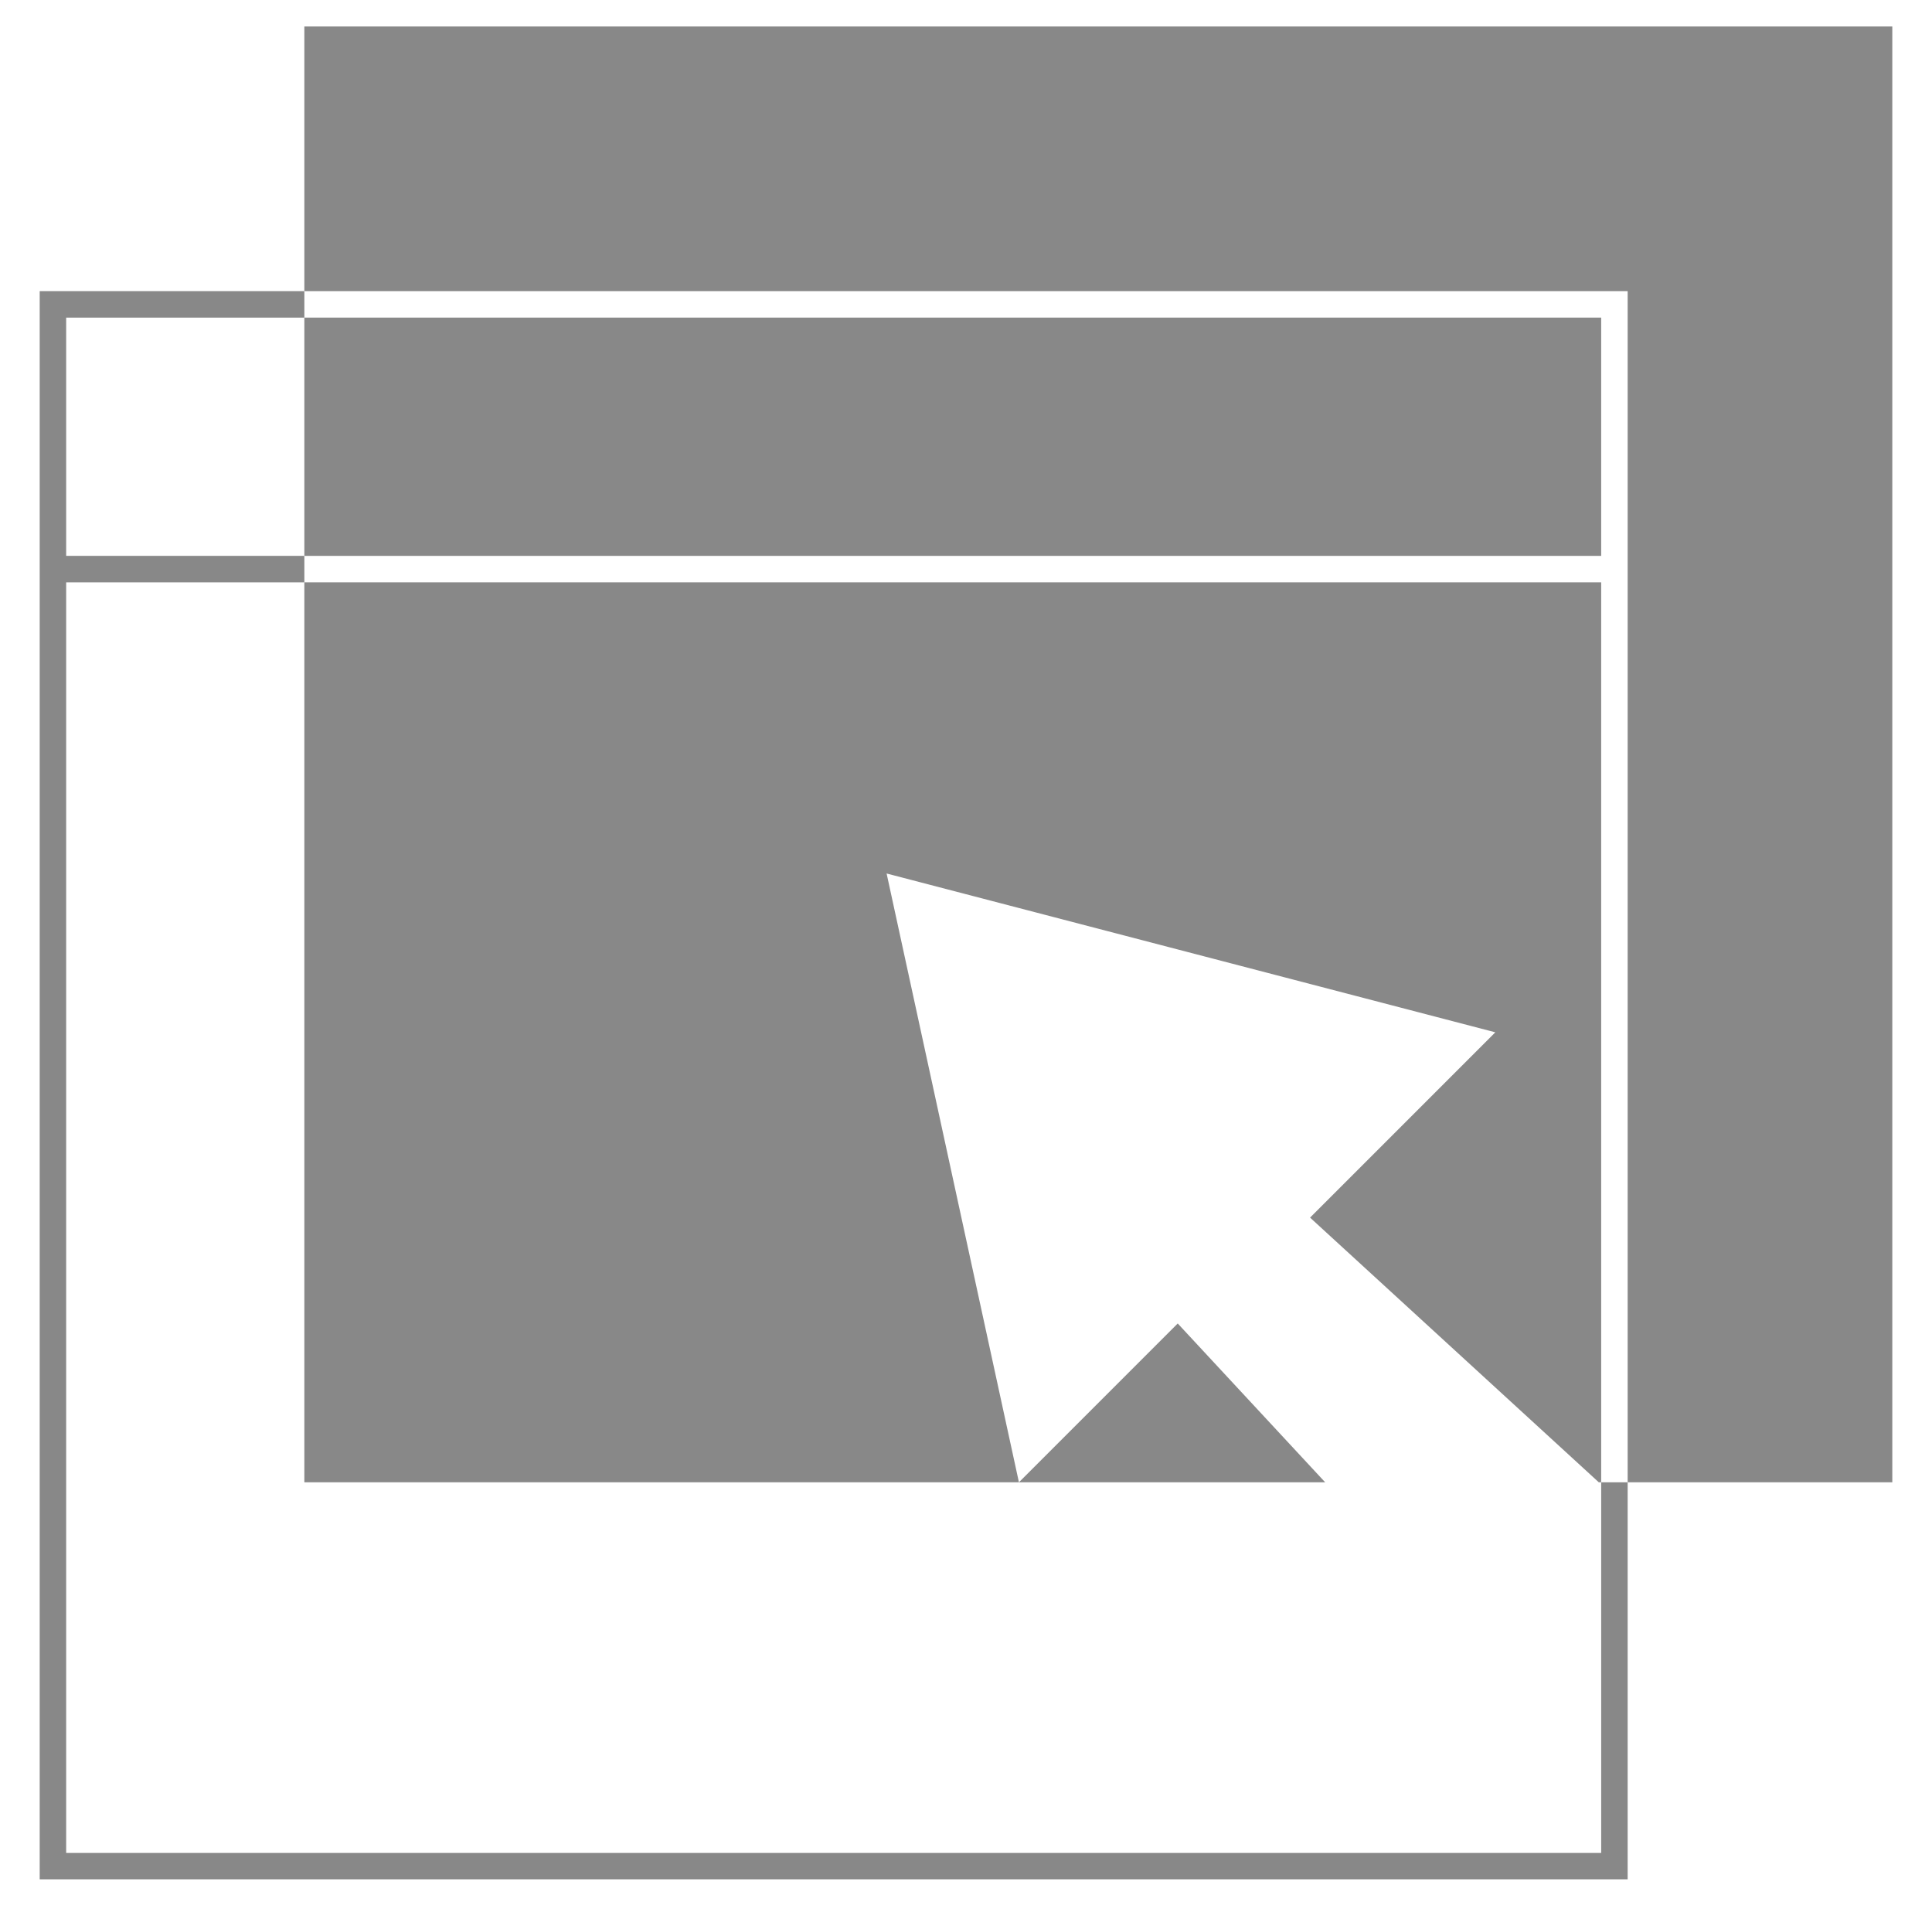
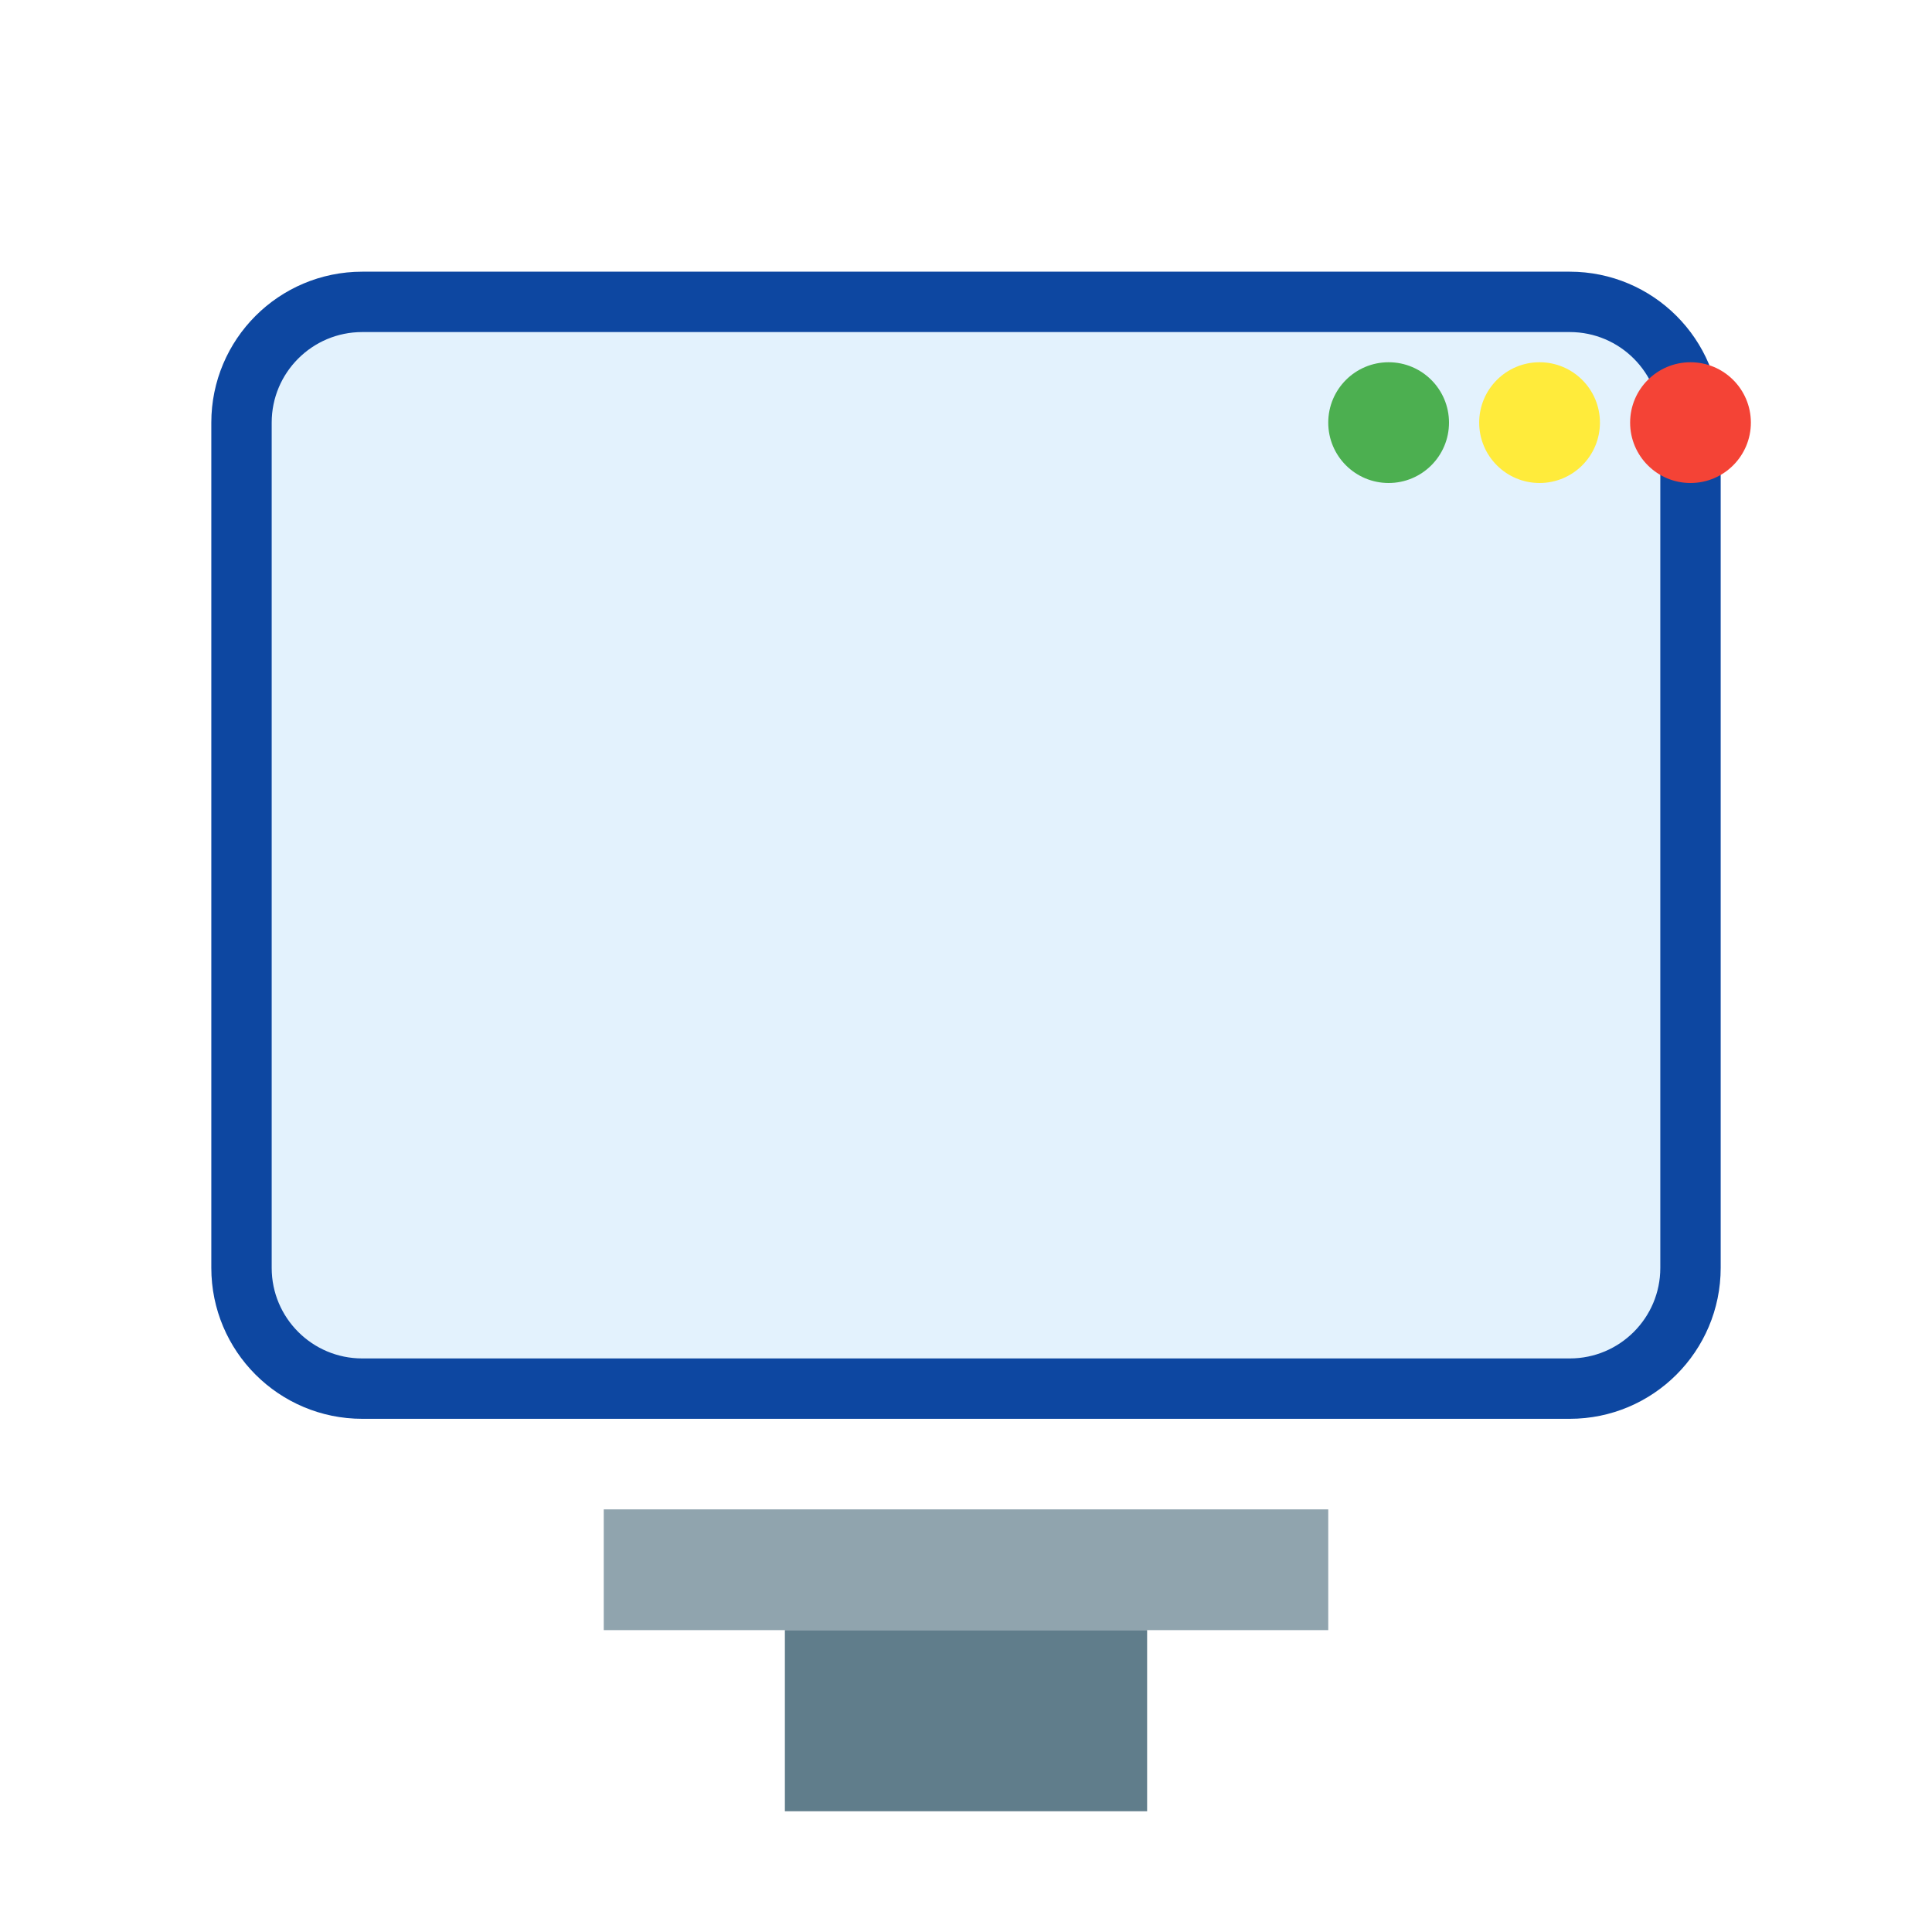
- <svg xmlns="http://www.w3.org/2000/svg" viewBox="0 0 73 72" fill="none">
-   <path fill-rule="evenodd" clip-rule="evenodd" d="M11.5 11h-10v60h60V56h-1v14h-58V22h9v-1h-9v-9h9v-1Z" fill="#888888" />
-   <path fill-rule="evenodd" clip-rule="evenodd" d="M11.5 1h60v55h-10V11h-50V1Zm0 20v-9h49v9h-49Zm49 35V22h-49v34h38.571L44.5 50l-6 6-5-23 23 6-7 7 10.91 10h.09Z" fill="#888888" />
+ <svg xmlns="http://www.w3.org/2000/svg" width="64" height="64" viewBox="0 0 64 64">
+   <rect x="8" y="10" width="48" height="36" rx="4" ry="4" fill="#E3F2FD" stroke="#0D47A1" stroke-width="2" />
+   <rect x="20" y="50" width="24" height="4" fill="#90A4AE" />
+   <rect x="26" y="54" width="12" height="6" fill="#607D8B" />
+   <circle cx="56" cy="14" r="2" fill="#F44336" />
+   <circle cx="51" cy="14" r="2" fill="#FFEB3B" />
+   <circle cx="46" cy="14" r="2" fill="#4CAF50" />
</svg>
